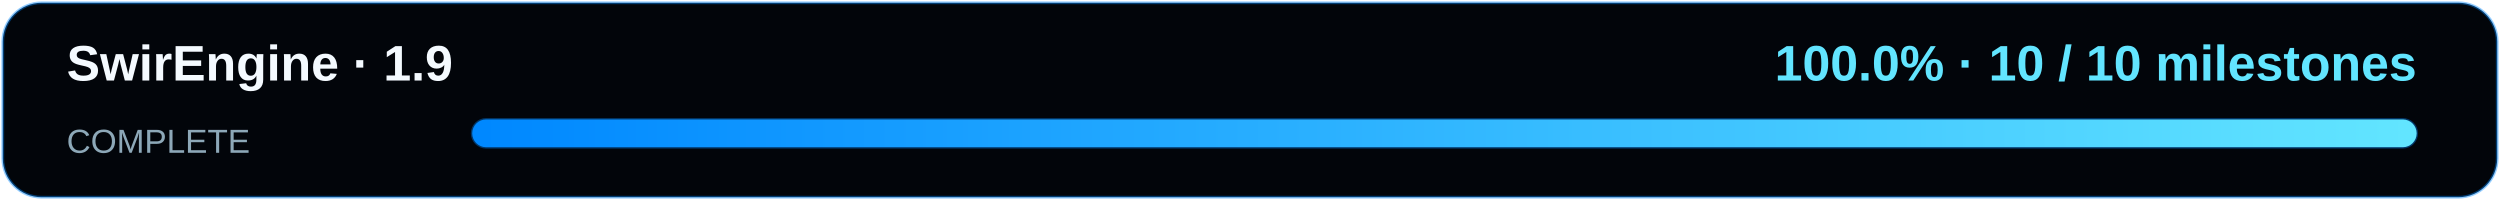
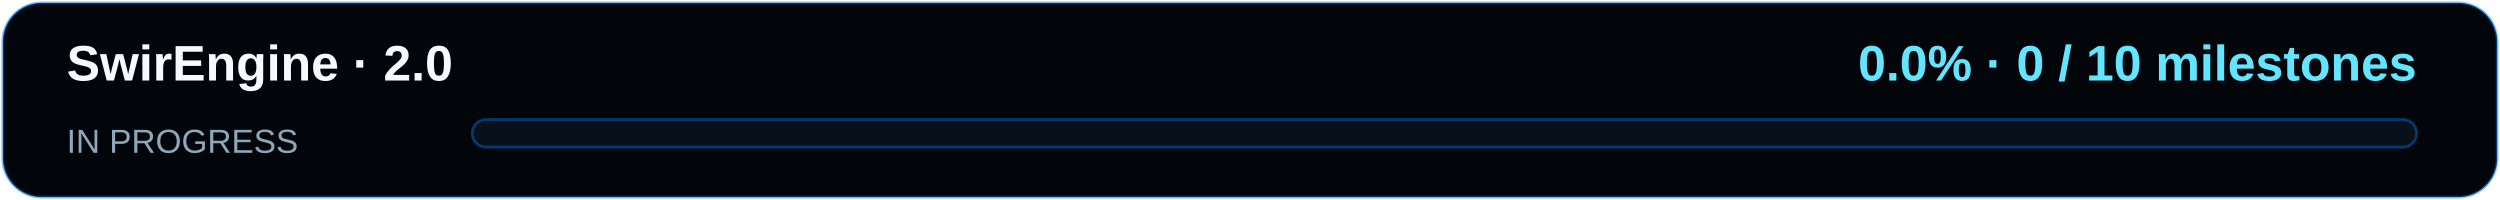
<svg xmlns="http://www.w3.org/2000/svg" width="900" height="72" viewBox="0 0 900 72" role="img" aria-labelledby="title desc">
  <defs>
    <linearGradient id="progressGradient" x1="0" y1="0" x2="1" y2="0">
      <stop offset="0" stop-color="#0088FF" />
      <stop offset="1" stop-color="#62E5FF" />
    </linearGradient>
    <clipPath id="trackClip">
      <rect x="170" y="43" width="700" height="10" rx="5" />
    </clipPath>
    <style>text { font-family: "Segoe UI", Arial, sans-serif; }</style>
  </defs>
  <rect x="1" y="1" width="898" height="70" rx="14" fill="#02050A" stroke="#0088FF" stroke-opacity="0.42" />
-   <text x="24" y="29" fill="#F4FAFF" font-size="18" font-weight="700">SwirEngine · 1.9</text>
-   <text x="870" y="29" text-anchor="end" fill="#62E5FF" font-size="18" font-weight="700">100.0% · 10 / 10 milestones</text>
-   <text x="24" y="55" fill="#8DA8B8" font-size="12">COMPLETE</text>
+   <text x="24" y="29" fill="#F4FAFF" font-size="18" font-weight="700">SwirEngine · 2.0</text>
+   <text x="870" y="29" text-anchor="end" fill="#62E5FF" font-size="18" font-weight="700">0.0% · 0 / 10 milestones</text>
+   <text x="24" y="55" fill="#8DA8B8" font-size="12">IN PROGRESS</text>
  <rect x="170" y="43" width="700" height="10" rx="5" fill="#07111C" stroke="#0088FF" stroke-opacity="0.38" />
-   <rect x="170" y="43" width="700" height="10" rx="5" fill="url(#progressGradient)" clip-path="url(#trackClip)" />
</svg>
